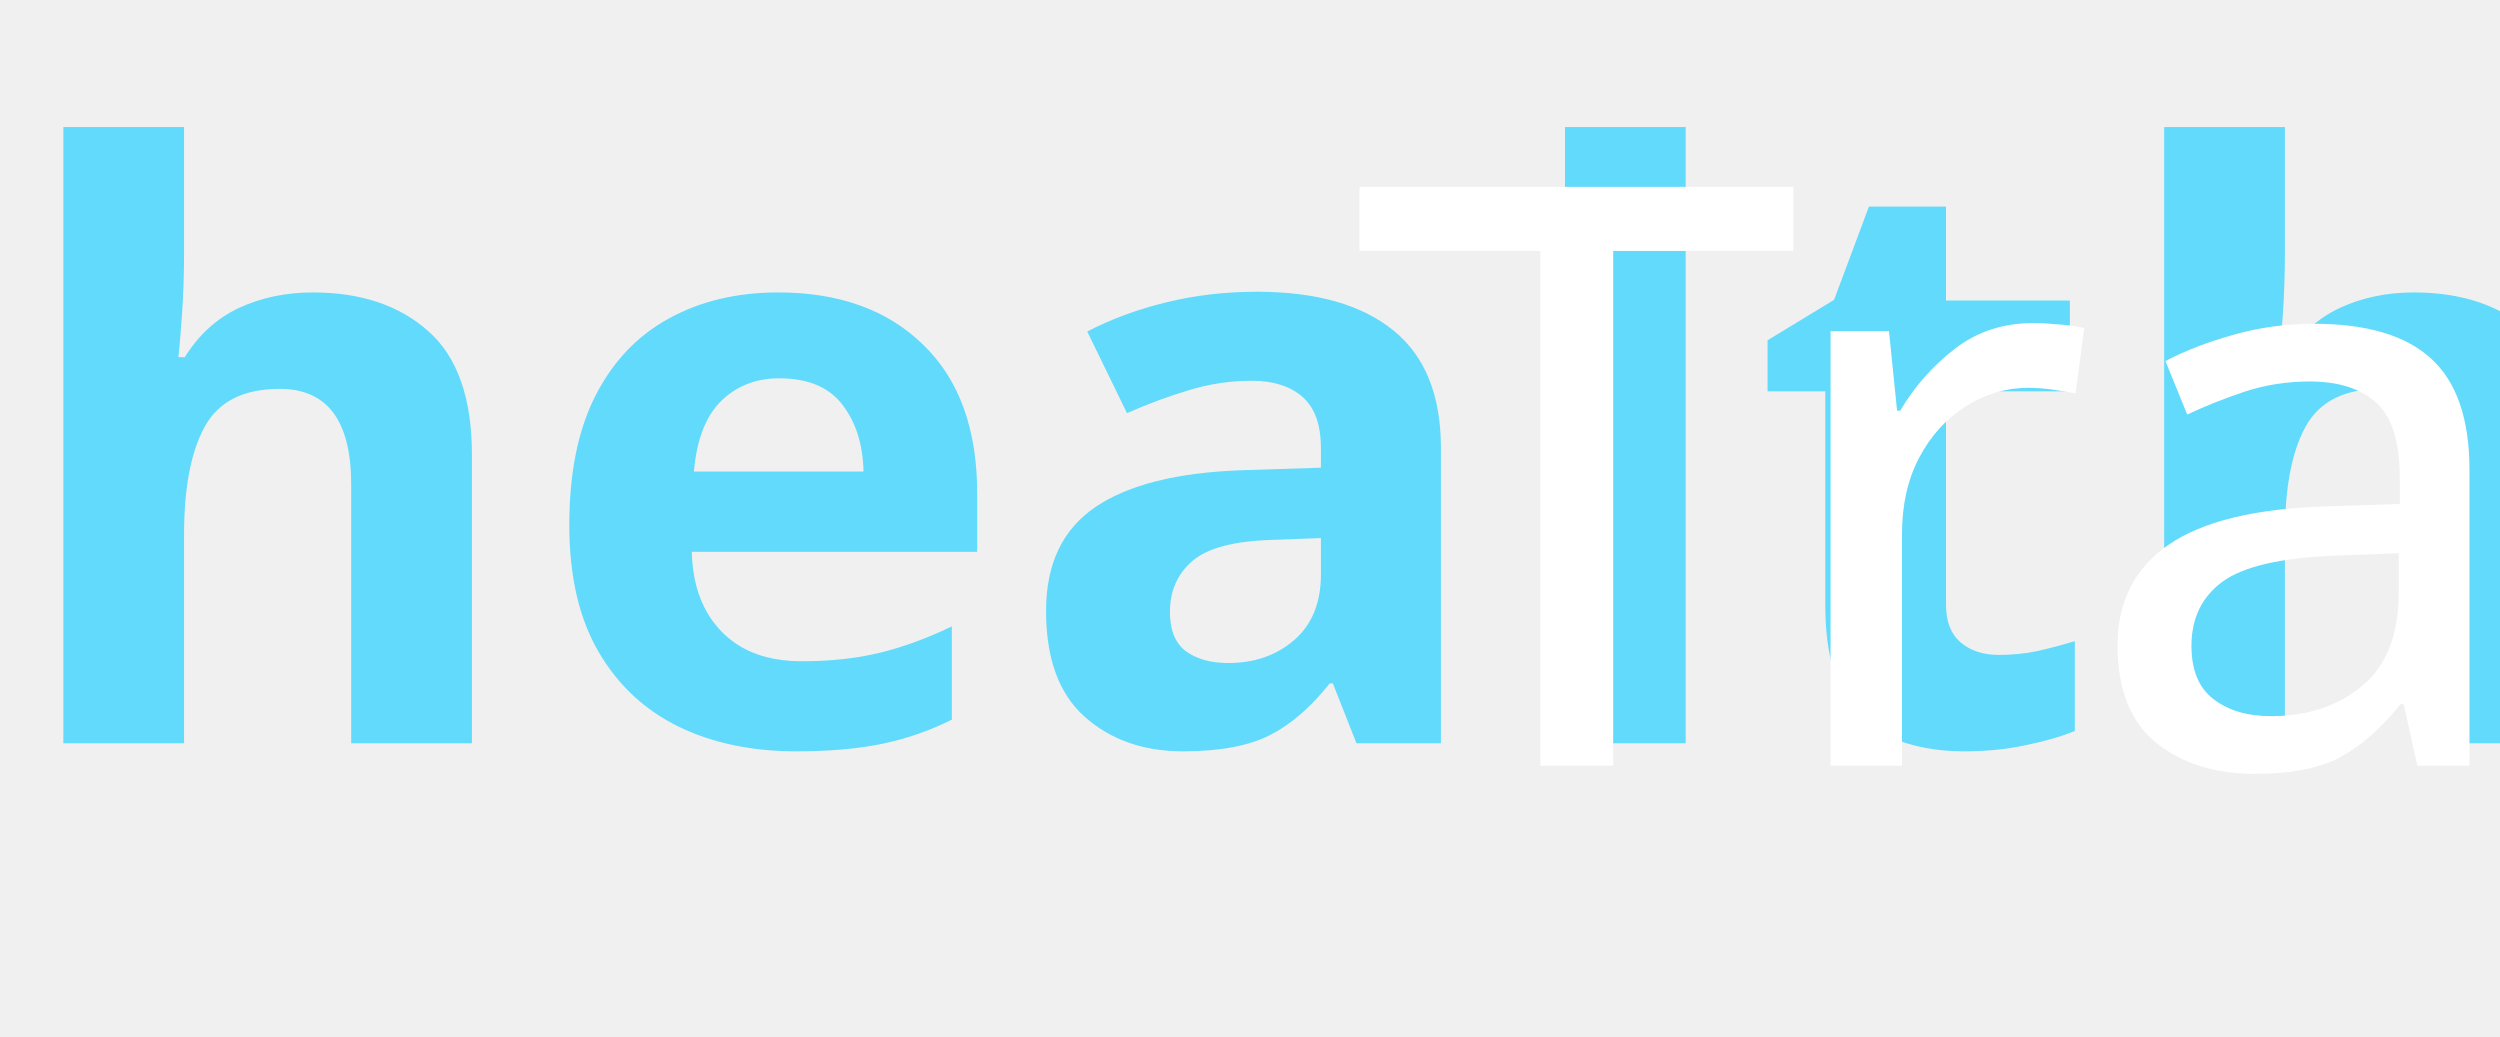
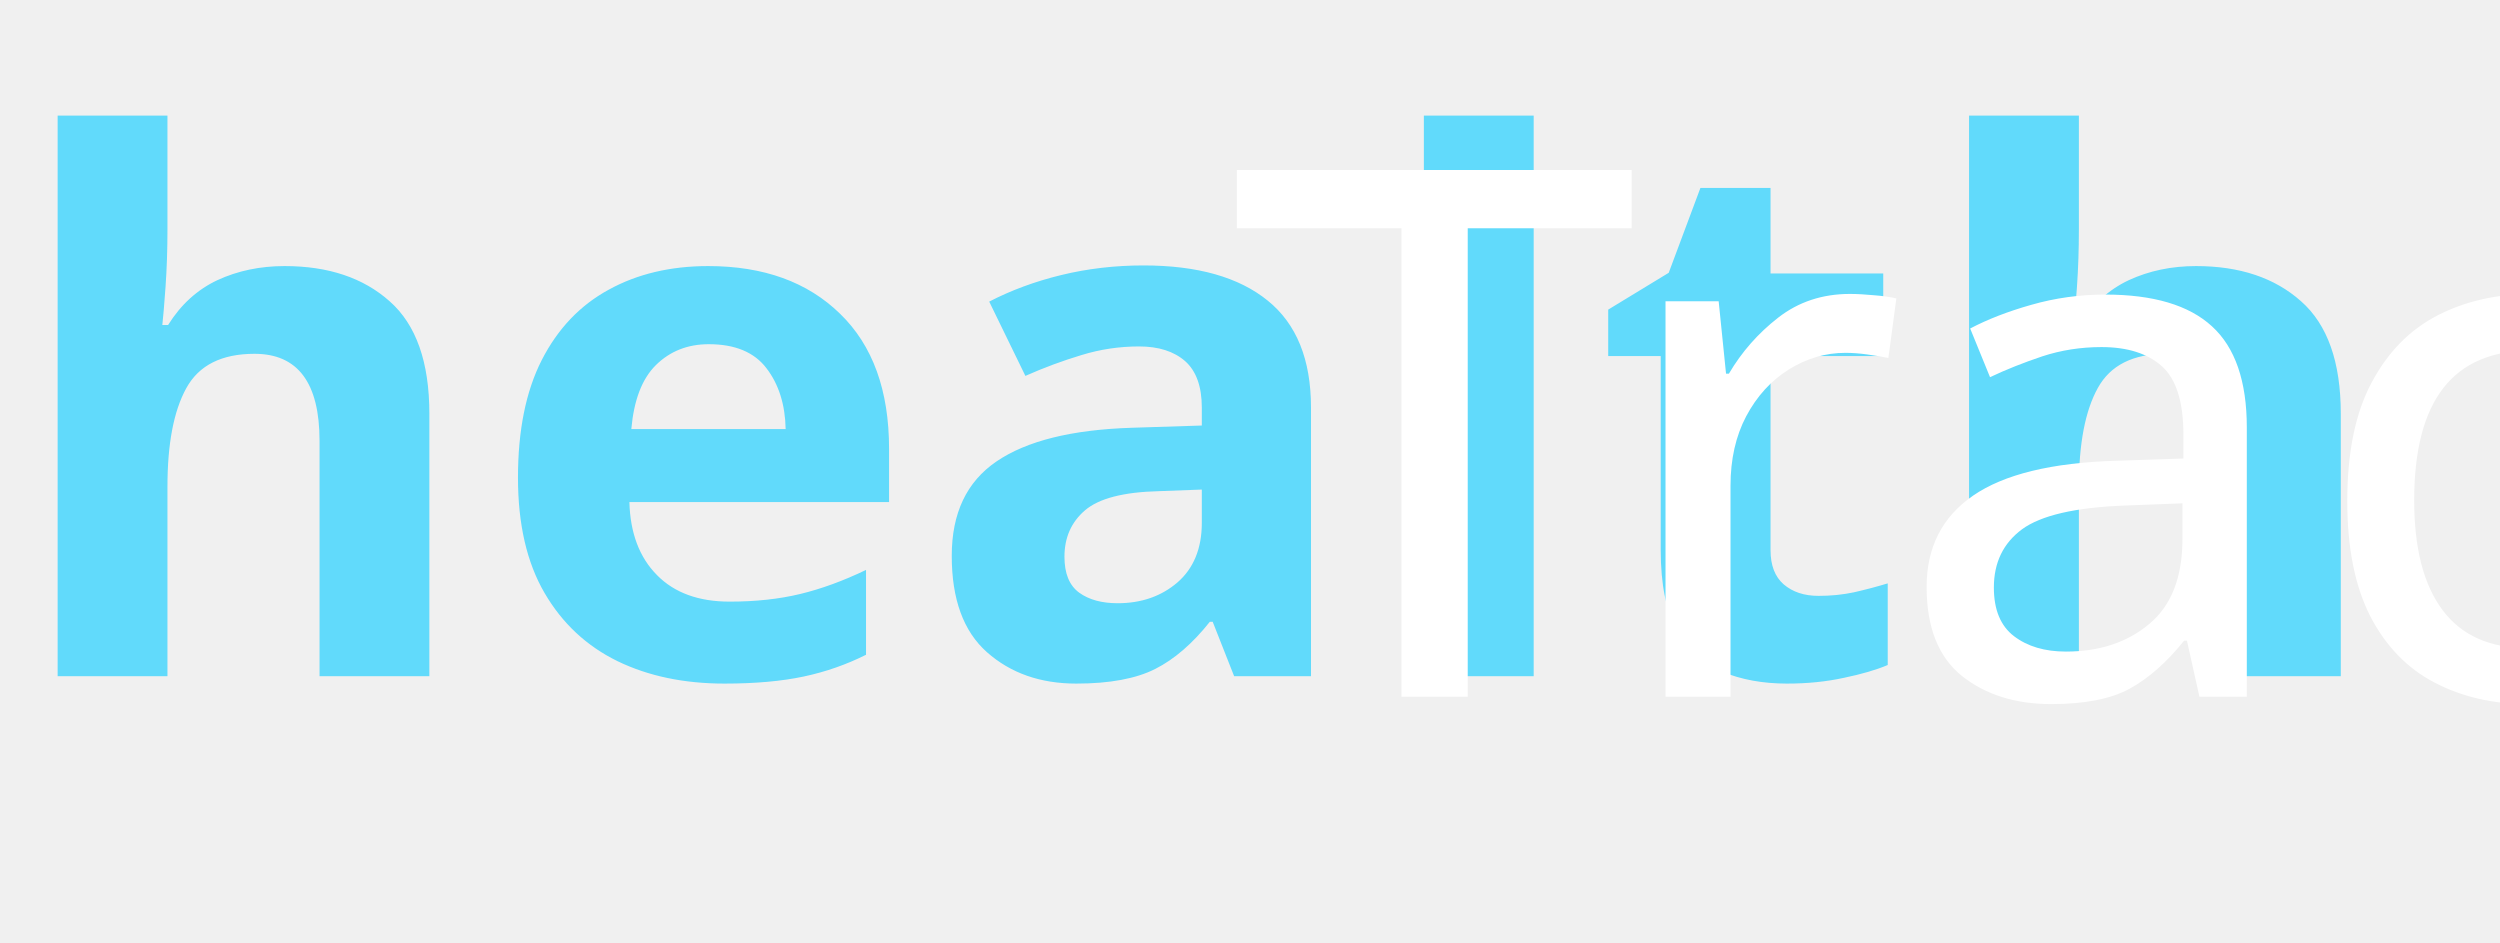
- <svg xmlns="http://www.w3.org/2000/svg" id="logo" width="111" height="46" viewBox="0 0 111 46">
-   <text id="health" transform="translate(0 33)" fill="#61dafb" font-size="36" font-family="Rajdhani-Bold, Rajdhani" font-weight="700">
+ <svg xmlns="http://www.w3.org/2000/svg" id="logo" width="122" height="46" viewBox="0 0 122 46">
+   <text id="health" transform="translate(0 33)" fill="#61dafb" font-size="36" font-family="Rajdhani-SemiBold, Rajdhani" font-weight="600">
    <tspan x="0" y="0">health</tspan>
  </text>
  <text id="Track" transform="translate(60 3)" fill="#fff" font-size="36" font-family="FreestyleScript-Regular, Freestyle Script">
-     <tspan x="0" y="31">Trac</tspan>
+     <tspan x="0" y="31">Track</tspan>
  </text>
</svg>
